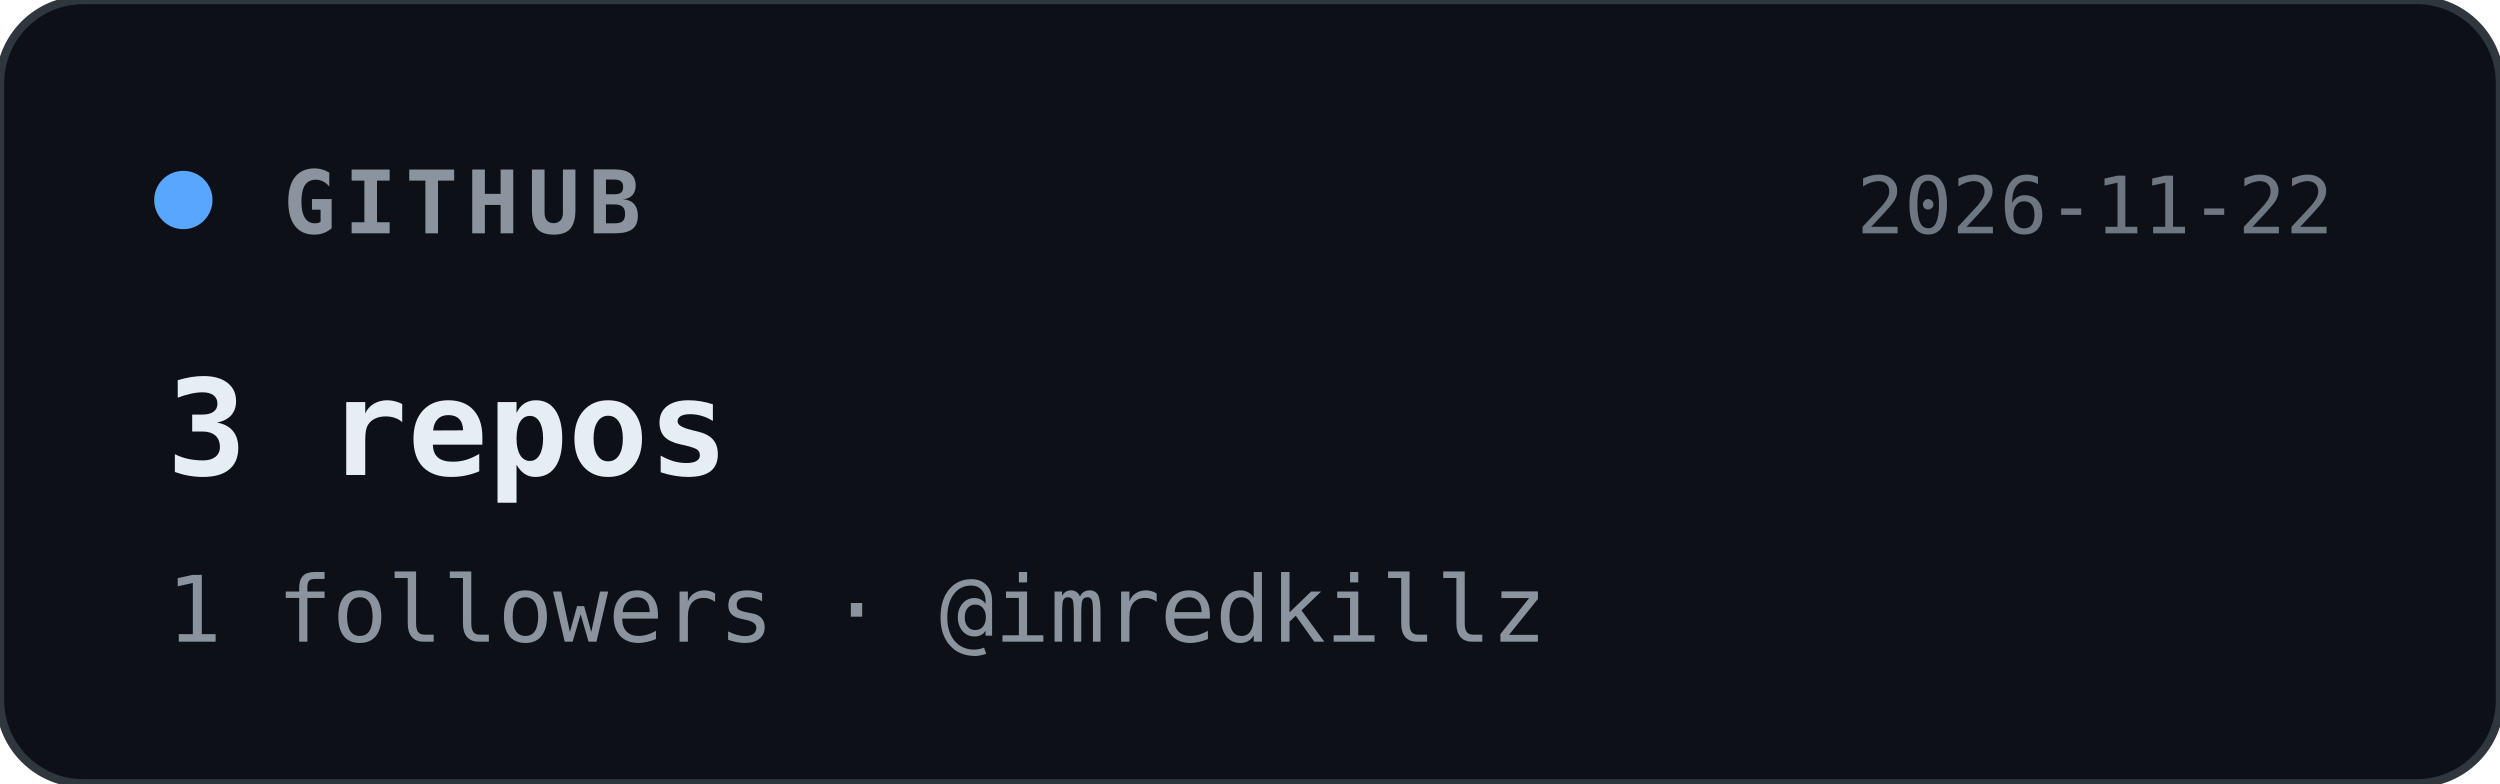
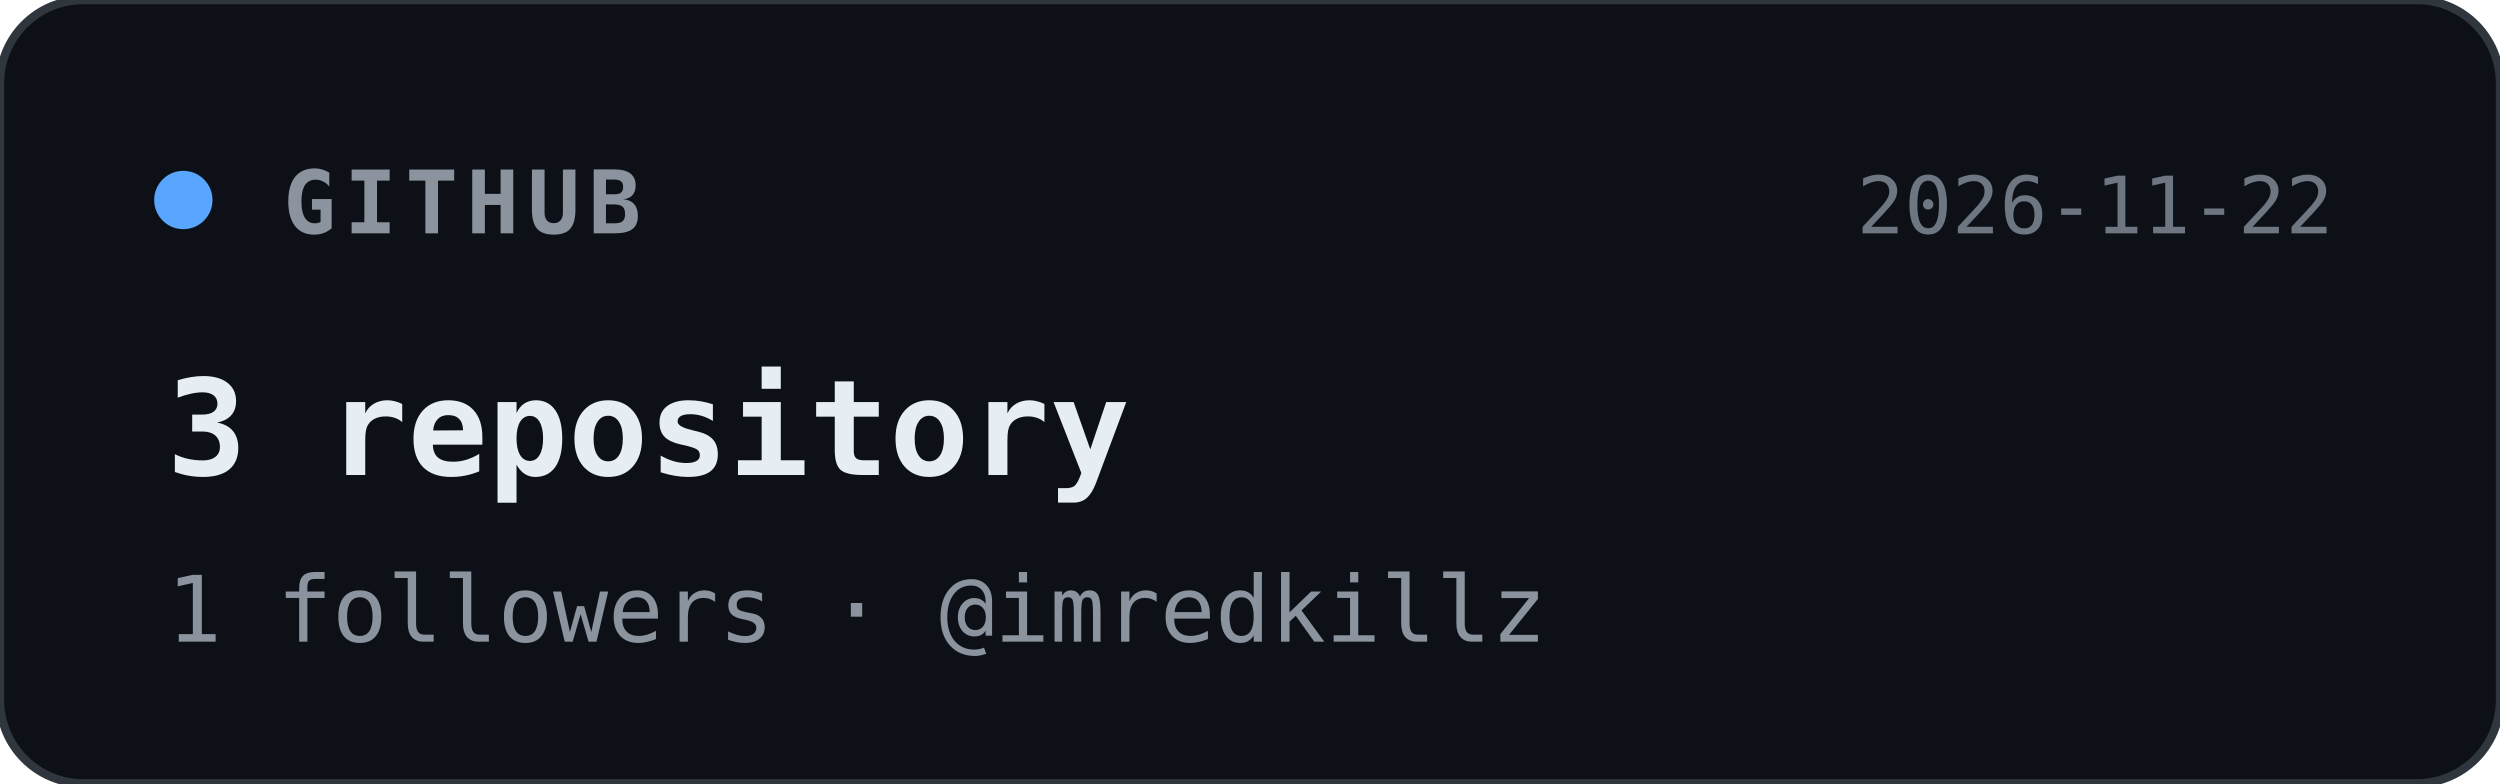
<svg xmlns="http://www.w3.org/2000/svg" width="300" height="94" viewBox="0 0 300 94">
  <style>
    text { font-family: ui-monospace, SFMono-Regular, Menlo, Consolas, monospace; }
  </style>
  <rect width="300" height="94" rx="10" fill="#0d1117" stroke="#30363d" stroke-width="1" />
  <circle cx="22" cy="24" r="3.5" fill="#58a6ff" />
  <text x="34" y="28" fill="#8b949e" font-size="10.5" font-weight="600" letter-spacing="1">GITHUB</text>
  <text x="280" y="28" text-anchor="end" fill="#6e7681" font-size="9.5">2026-11-22</text>
-   <text x="20" y="57" fill="#e6edf3" font-size="16" font-weight="700">3 repos</text>
+   <text x="20" y="57" fill="#e6edf3" font-size="16" font-weight="700">3 repository</text>
  <text x="20" y="77" fill="#8b949e" font-size="11">1 followers · @imredkillz</text>
</svg>
